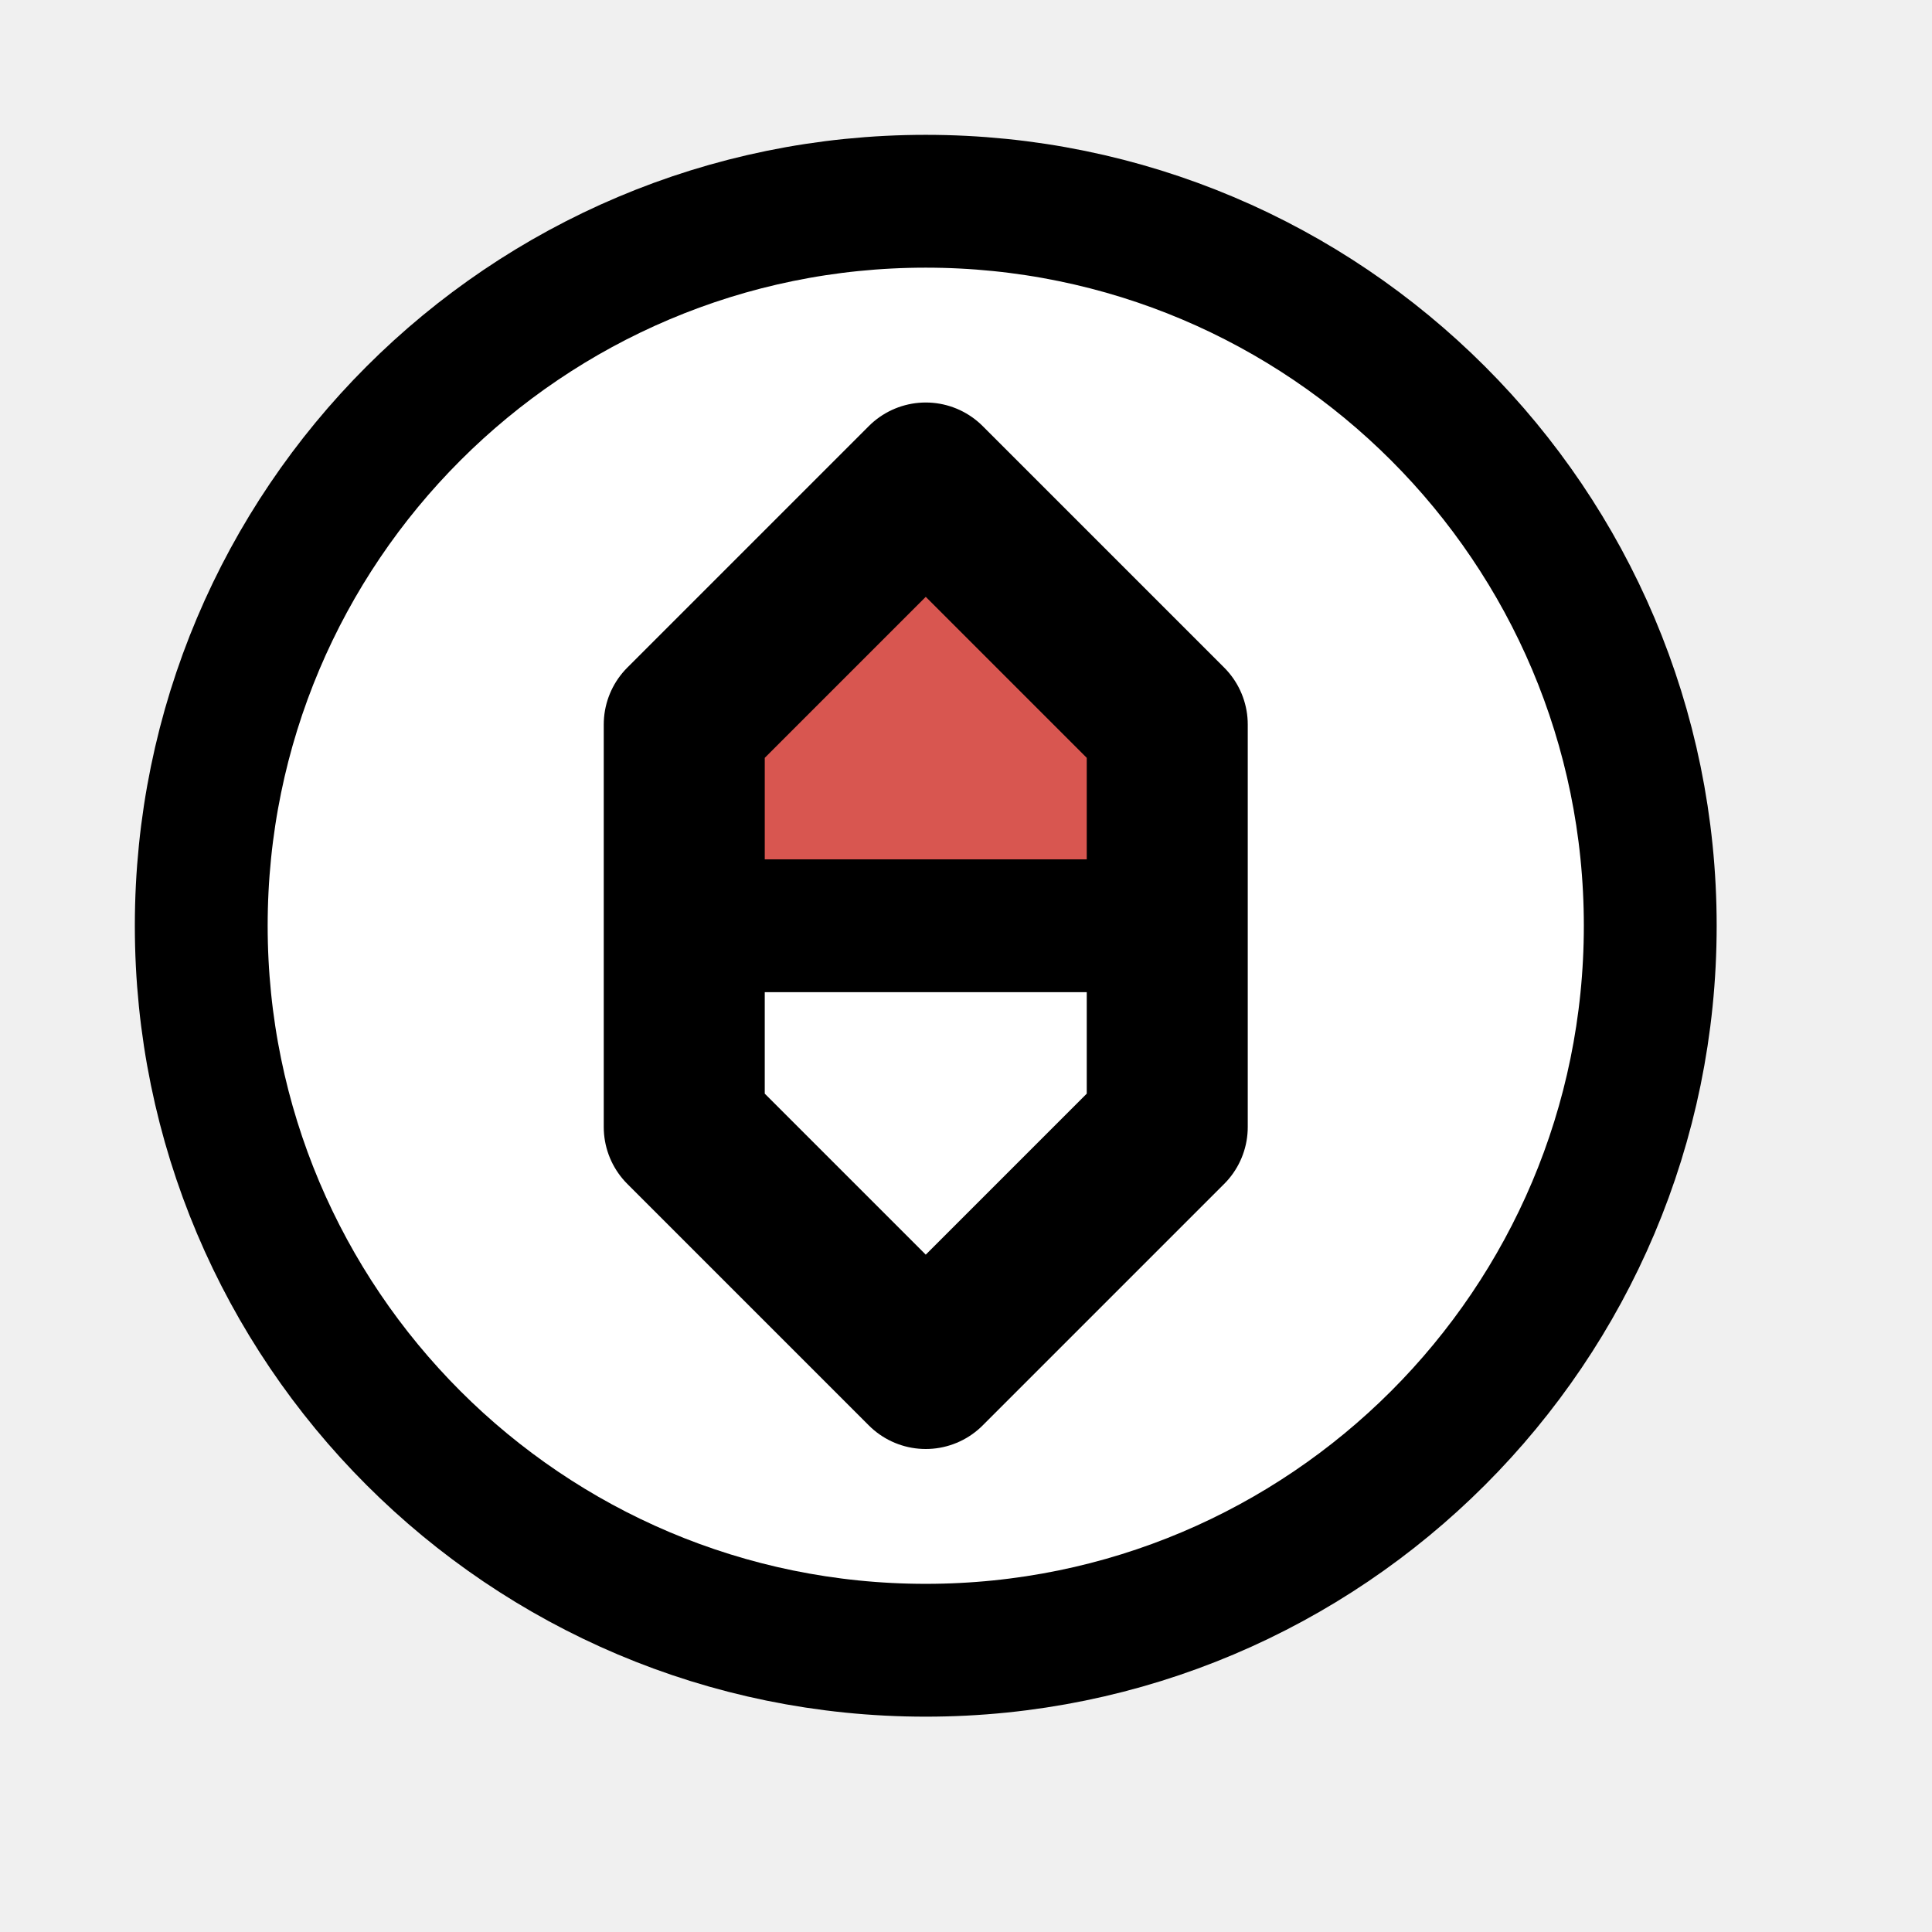
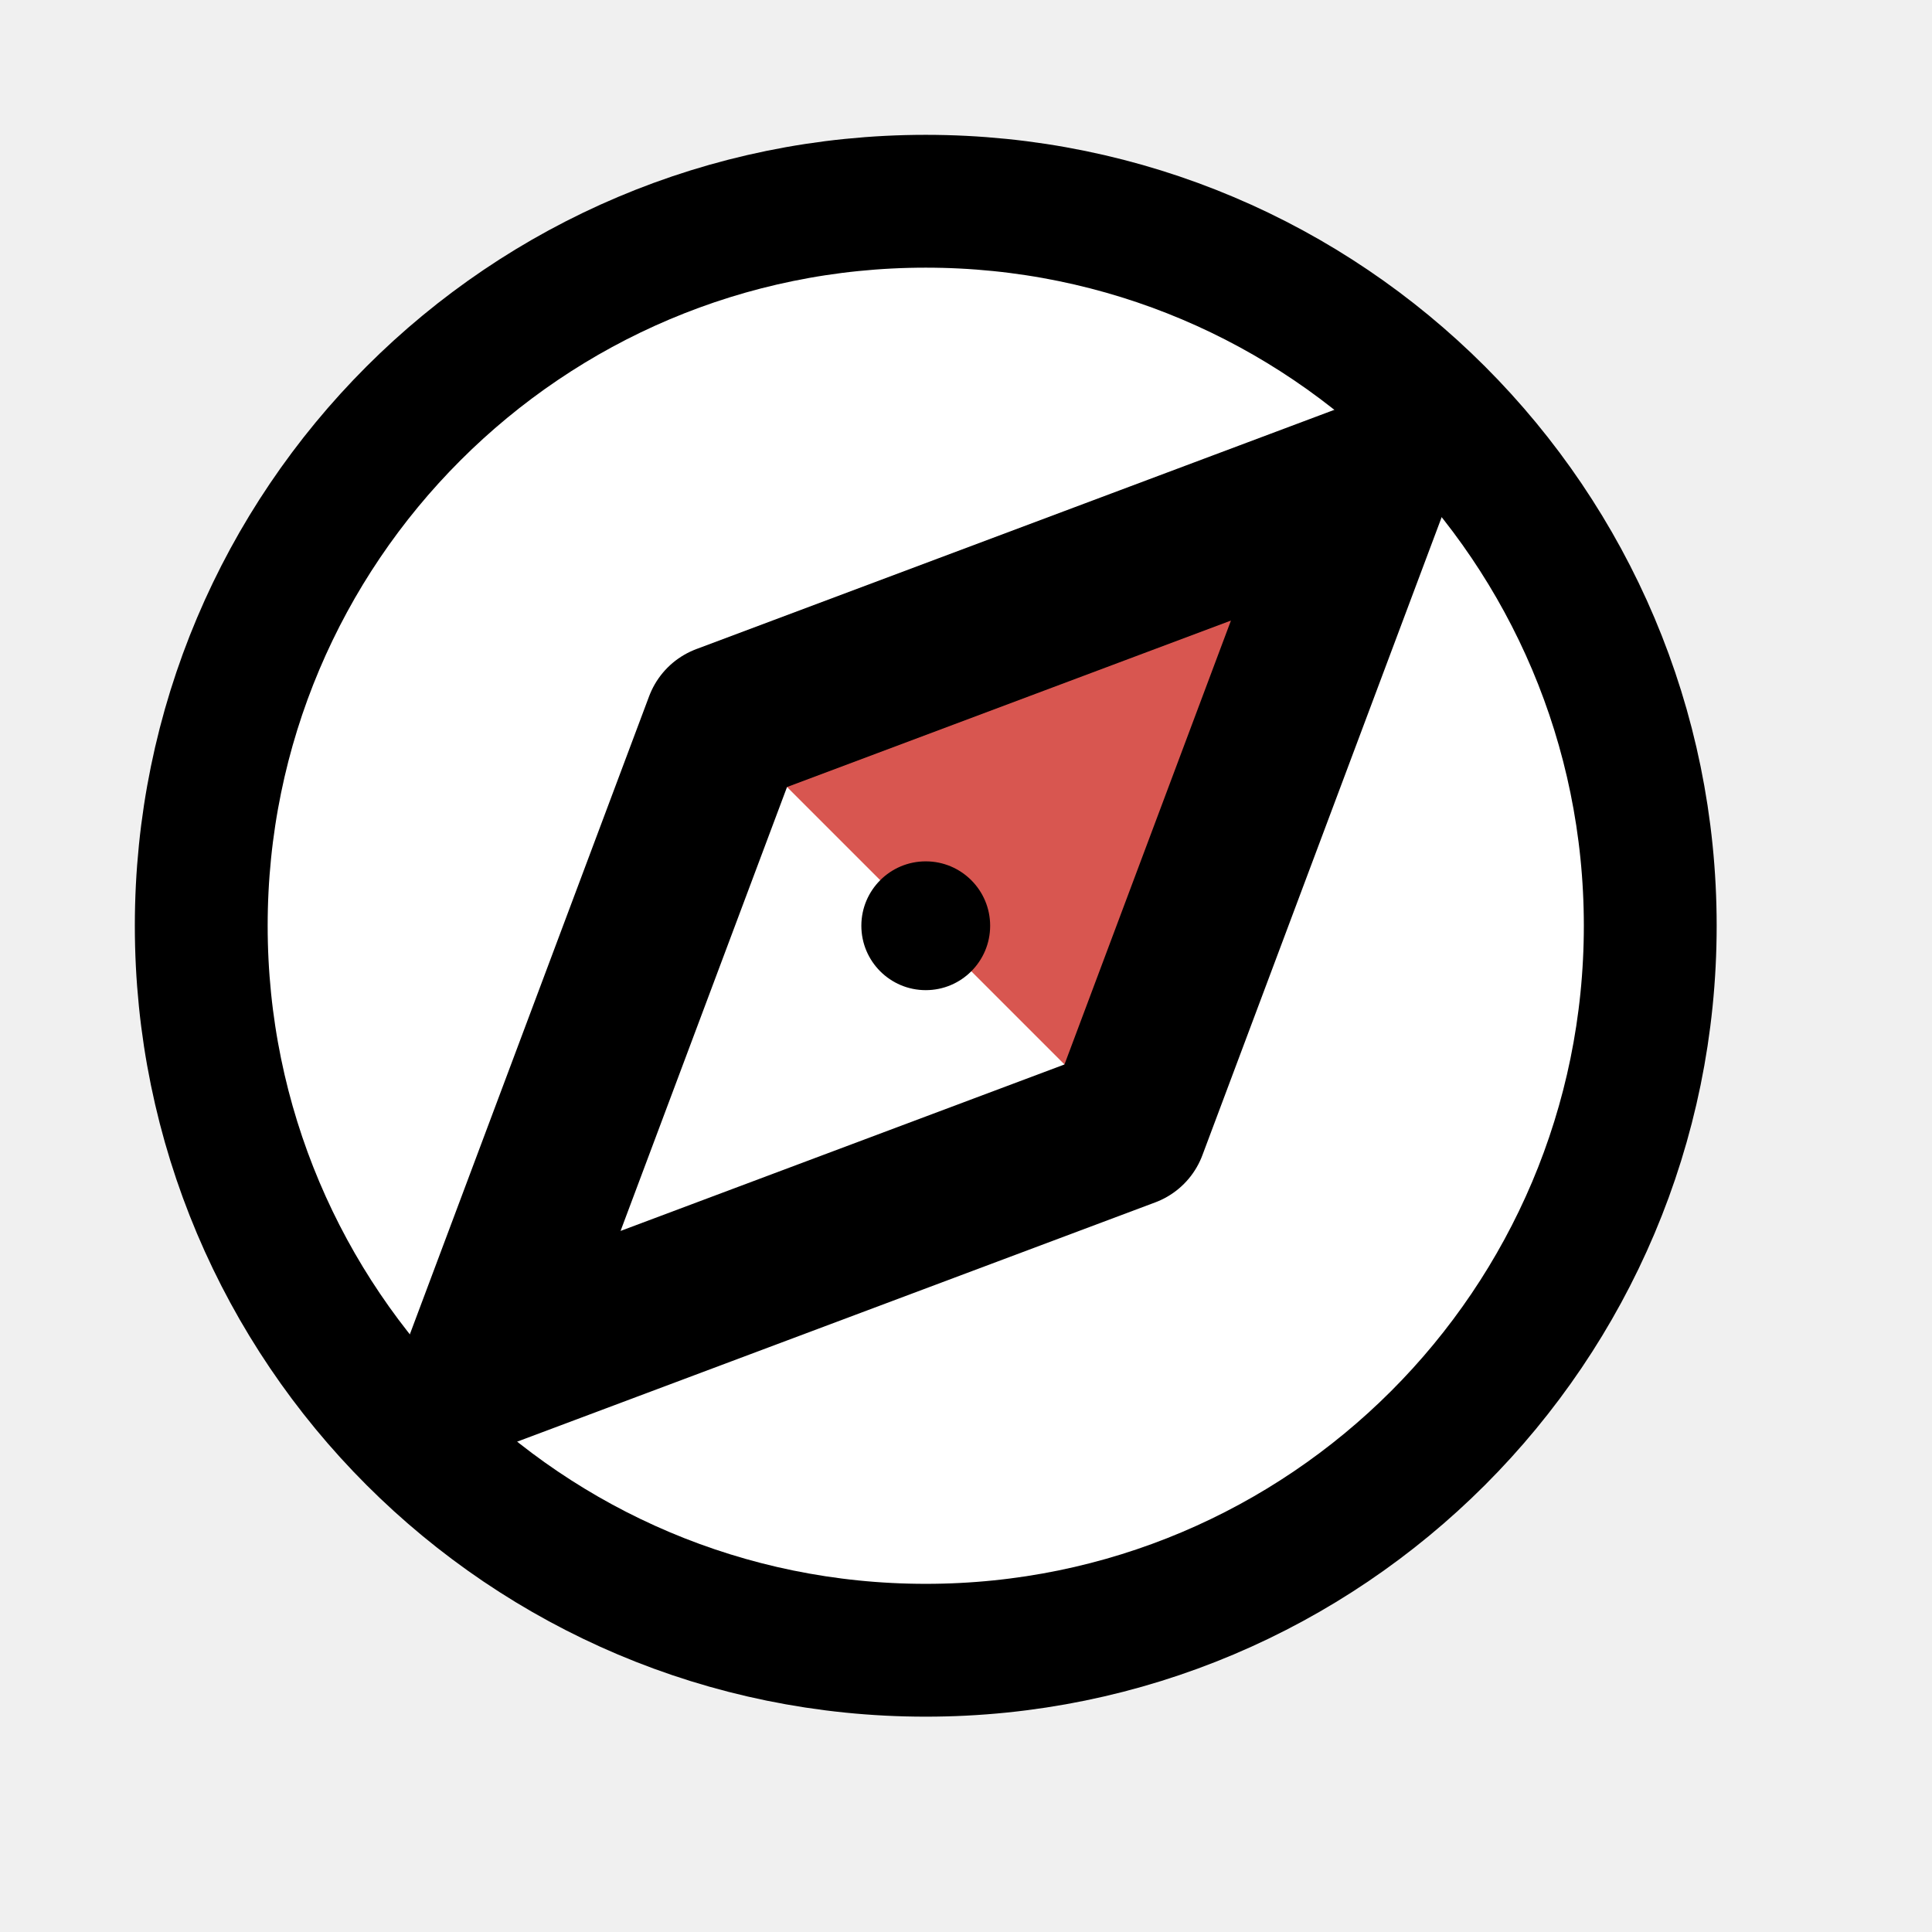
<svg xmlns="http://www.w3.org/2000/svg" width="24" height="24" viewBox="0 0 24 24">
  <g fill="none" stroke="currentColor" stroke-width="1.65" stroke-linecap="round" stroke-linejoin="round">
    <circle cx="11.5" cy="11.5" r="9" fill="#FFFFFF" />
-     <path d="M11.5 6.0l3 3v2.5h-6v-2.5Z" fill="#D85650" stroke="none" />
-     <path d="M11.5 6.0l3 3v5.0l-3 3-3 -3v-5.0Z" stroke-width="2" />
-     <path d="M8.5 11.5h6" />
+     <path d="M17 6 14 14 9 9Z" fill="#D85650" stroke="none" />
+     <path d="M17 6 14 14 6 17 9 9Z" stroke-width="2" />
+     <circle cx="11.5" cy="11.5" r="0.8" fill="currentColor" stroke="none" />
  </g>
</svg>
